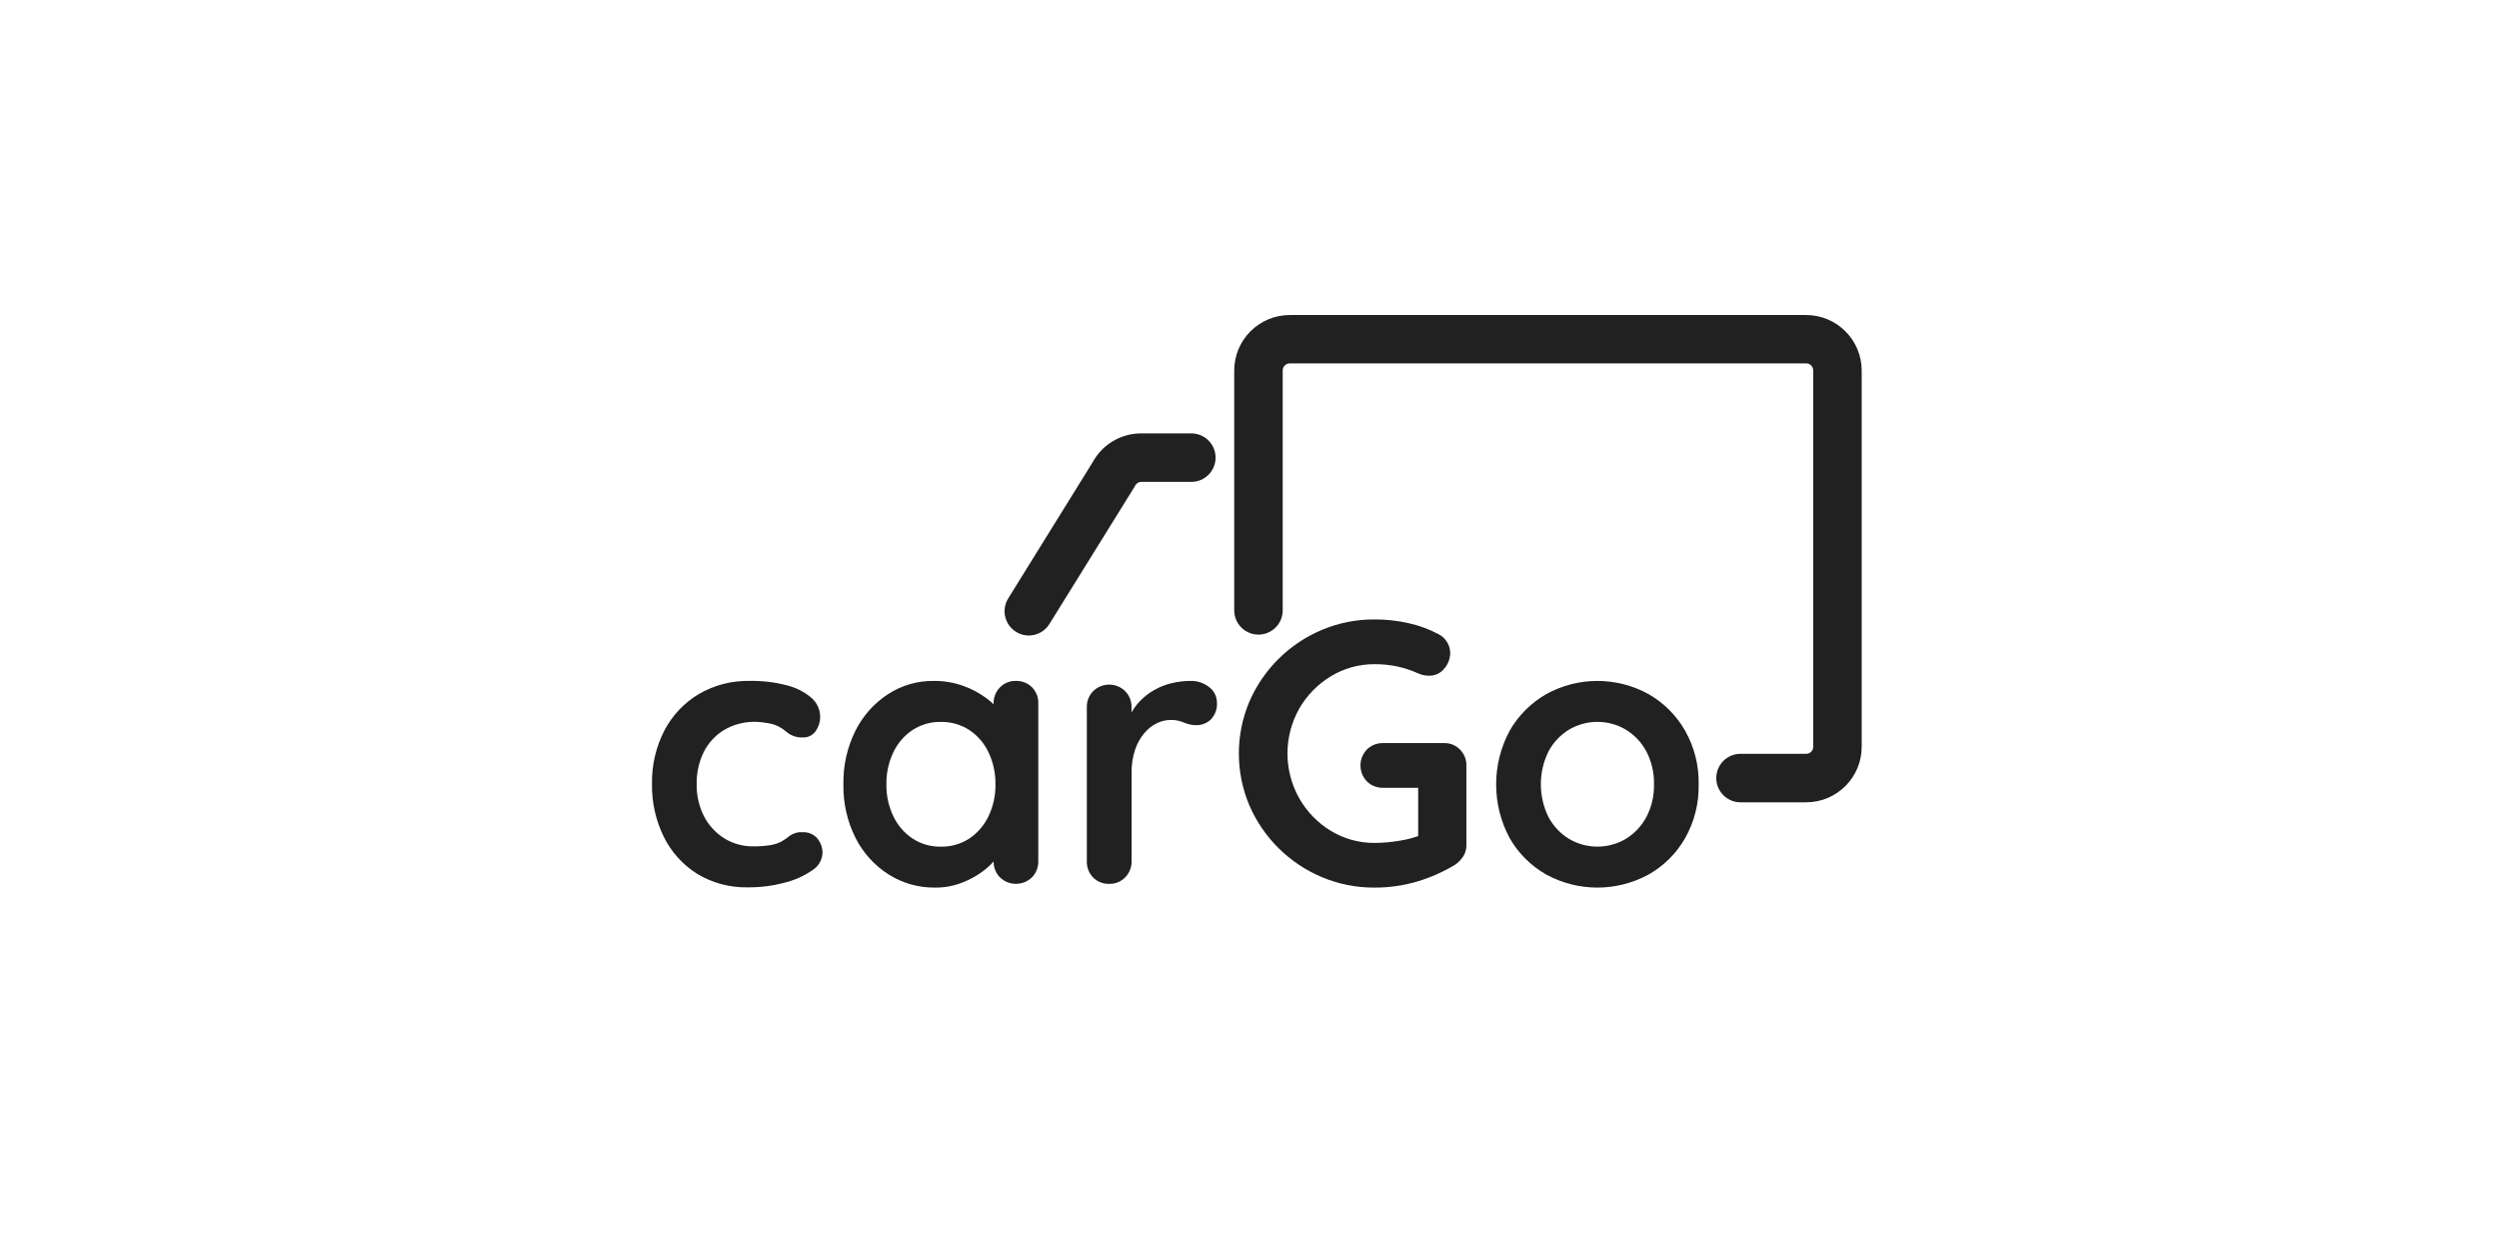
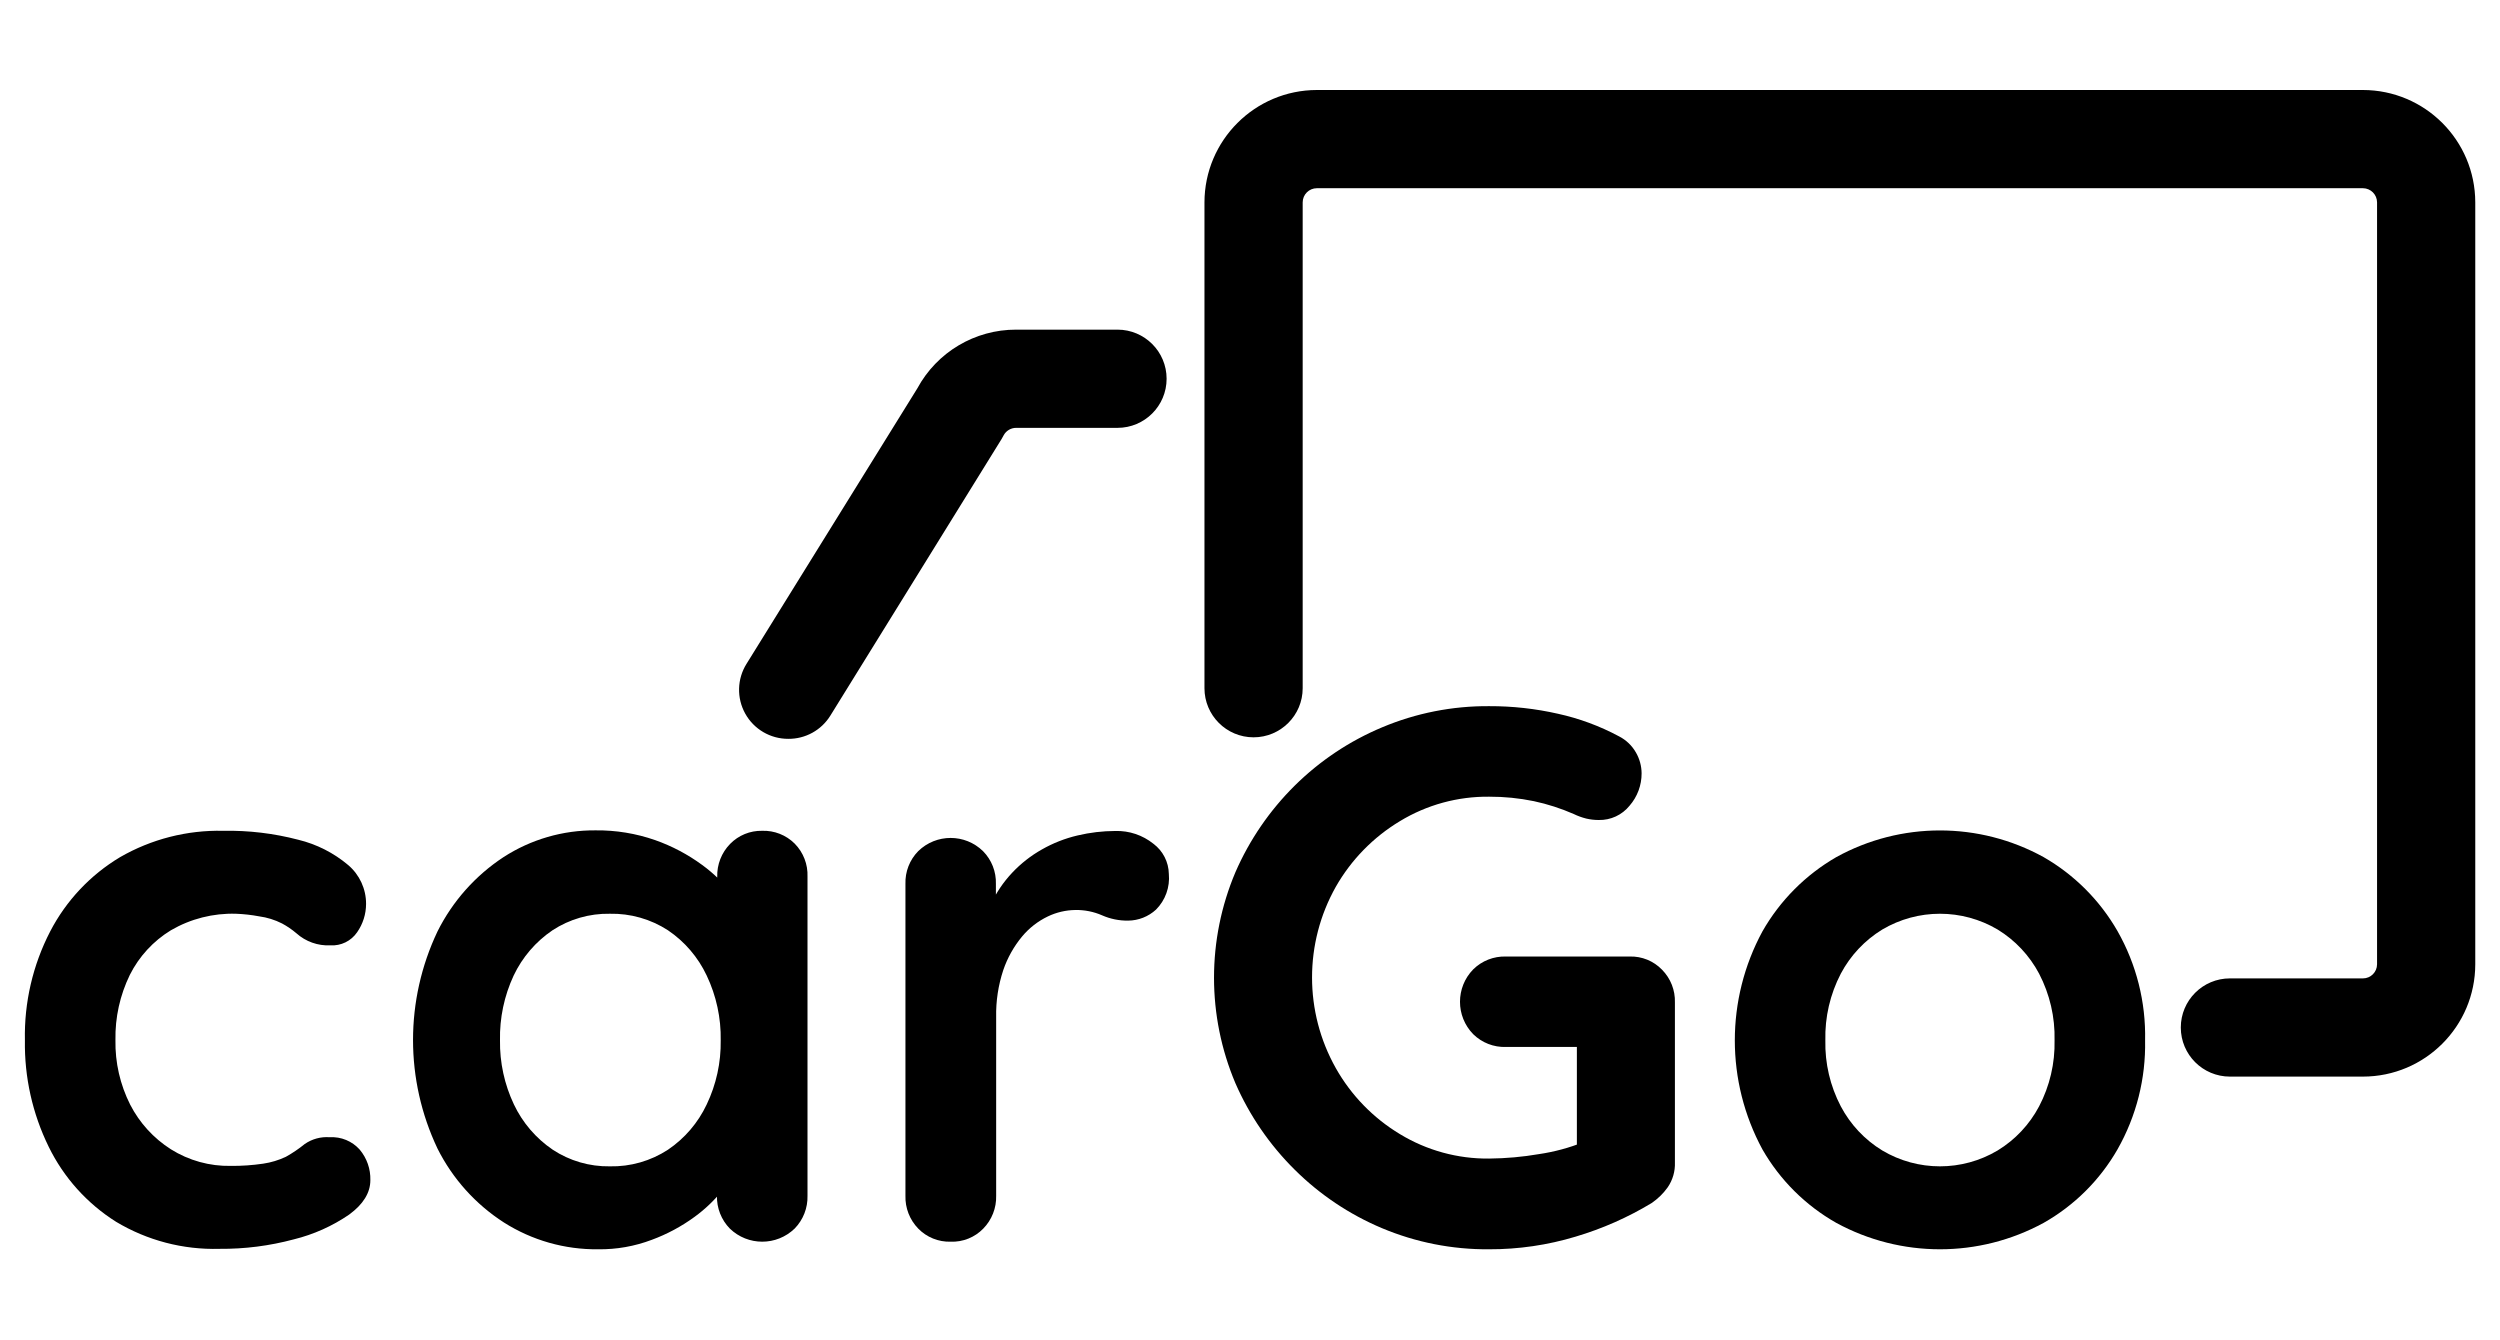
- <svg xmlns="http://www.w3.org/2000/svg" id="Layer_1" data-name="Layer 1" viewBox="0 0 566.93 283.46">
-   <defs>
-     <style>.cls-2{fill:#212121;}</style>
-   </defs>
-   <path class="cls-2" d="M170.09,154.41a31,31,0,0,1,8.41,1,13.68,13.68,0,0,1,5.57,2.83,5.71,5.71,0,0,1,2,4.35,5.48,5.48,0,0,1-1,3.17,3.35,3.35,0,0,1-2.95,1.47,5.33,5.33,0,0,1-3.8-1.35,9.05,9.05,0,0,0-1.61-1.09,7.68,7.68,0,0,0-2.57-.81,17.89,17.89,0,0,0-2.58-.29,13.71,13.71,0,0,0-7.31,1.85,12.47,12.47,0,0,0-4.6,5,16,16,0,0,0-1.6,7.31,15.54,15.54,0,0,0,1.64,7.22,12.93,12.93,0,0,0,4.56,5,12.25,12.25,0,0,0,6.72,1.86,23.47,23.47,0,0,0,3.63-.25,9.25,9.25,0,0,0,2.53-.76,15,15,0,0,0,2.11-1.44,4.32,4.32,0,0,1,2.79-.76,4.18,4.18,0,0,1,3.38,1.39,5.1,5.1,0,0,1,1.18,3.42,4.86,4.86,0,0,1-2.36,3.85,19.06,19.06,0,0,1-6.21,2.78,31,31,0,0,1-8.32,1.06,21.31,21.31,0,0,1-11.57-3.08,20.72,20.72,0,0,1-7.56-8.41,26.25,26.25,0,0,1-2.66-11.9,25.53,25.53,0,0,1,2.83-12.21,20.94,20.94,0,0,1,7.86-8.27A22,22,0,0,1,170.09,154.41Z" />
-   <path class="cls-2" d="M230.48,154.41a5,5,0,0,1,3.63,1.43,5,5,0,0,1,1.44,3.72v35.72a5.07,5.07,0,0,1-1.44,3.68,5.22,5.22,0,0,1-7.26,0,5.07,5.07,0,0,1-1.44-3.68v-4.14l1.86.76a4.78,4.78,0,0,1-1.18,2.66,16.15,16.15,0,0,1-3.21,3.09,19.8,19.8,0,0,1-4.77,2.57,16.35,16.35,0,0,1-6,1.06,19.28,19.28,0,0,1-10.55-3,21.06,21.06,0,0,1-7.48-8.28,25.83,25.83,0,0,1-2.74-12.11,26.1,26.1,0,0,1,2.74-12.21,21.21,21.21,0,0,1,7.39-8.27,18.6,18.6,0,0,1,10.3-3,19.38,19.38,0,0,1,6.68,1.1,20.07,20.07,0,0,1,5.27,2.78,16.1,16.1,0,0,1,3.47,3.42,5.51,5.51,0,0,1,1.22,2.92l-3,1.09v-6.16a5.08,5.08,0,0,1,1.44-3.68A4.84,4.84,0,0,1,230.48,154.41ZM213.42,192a11.43,11.43,0,0,0,6.5-1.86,12.53,12.53,0,0,0,4.35-5.07,16.19,16.19,0,0,0,1.56-7.17,16.41,16.41,0,0,0-1.56-7.27,12.53,12.53,0,0,0-4.35-5.07,11.5,11.5,0,0,0-6.5-1.85,11.37,11.37,0,0,0-6.42,1.85,12.53,12.53,0,0,0-4.35,5.07,16.41,16.41,0,0,0-1.56,7.27,16.19,16.19,0,0,0,1.56,7.17,12.53,12.53,0,0,0,4.35,5.07A11.3,11.3,0,0,0,213.42,192Z" />
-   <path class="cls-2" d="M251.59,200.43A4.87,4.87,0,0,1,248,199a5.07,5.07,0,0,1-1.44-3.68V160.4a5.06,5.06,0,0,1,1.44-3.67,5.19,5.19,0,0,1,7.26,0,5.06,5.06,0,0,1,1.44,3.67v7.94l-.59-5.66a13.43,13.43,0,0,1,2.4-3.59,14.28,14.28,0,0,1,3.34-2.61,15,15,0,0,1,4-1.57,18.43,18.43,0,0,1,4.22-.5,6.52,6.52,0,0,1,4.27,1.43,4.31,4.31,0,0,1,1.73,3.38,5,5,0,0,1-1.44,4,4.71,4.71,0,0,1-3.12,1.23,7.12,7.12,0,0,1-2.92-.59,7.09,7.09,0,0,0-3-.6,7.33,7.33,0,0,0-3.09.72,8.54,8.54,0,0,0-2.87,2.24,11.74,11.74,0,0,0-2.11,3.76,15.52,15.52,0,0,0-.8,5.28v20a5.07,5.07,0,0,1-1.44,3.68A4.87,4.87,0,0,1,251.59,200.43Z" />
-   <path class="cls-2" d="M311.89,201.28a30.29,30.29,0,0,1-12-2.37,31,31,0,0,1-16.43-16.21,30.22,30.22,0,0,1,0-23.65,31,31,0,0,1,16.43-16.21,30.29,30.29,0,0,1,12-2.37,34,34,0,0,1,7.68.85,26.65,26.65,0,0,1,6.85,2.53,4.64,4.64,0,0,1,1.9,1.82A4.74,4.74,0,0,1,329,148a5.49,5.49,0,0,1-1.35,3.63,4.33,4.33,0,0,1-3.47,1.6,6.18,6.18,0,0,1-1.39-.16,7,7,0,0,1-1.39-.51,23.23,23.23,0,0,0-4.48-1.44,24.31,24.31,0,0,0-5-.5,18.9,18.9,0,0,0-10,2.74,20.48,20.48,0,0,0-7.18,7.35,20.71,20.71,0,0,0,0,20.31,20.36,20.36,0,0,0,7.18,7.39,18.9,18.9,0,0,0,10,2.74,33.7,33.7,0,0,0,5.57-.5,22,22,0,0,0,5-1.35l-.76,2.53V177.38l1.43,1.27h-9.37a5.07,5.07,0,0,1-3.68-1.44,5.22,5.22,0,0,1,0-7.26,5.07,5.07,0,0,1,3.68-1.44H327.6a4.84,4.84,0,0,1,3.63,1.48,5,5,0,0,1,1.44,3.67v17.91a4.56,4.56,0,0,1-.81,2.78,7.1,7.1,0,0,1-1.81,1.78,37,37,0,0,1-8.49,3.76A33.49,33.49,0,0,1,311.89,201.28Z" />
-   <path class="cls-2" d="M385.36,177.89a23.71,23.71,0,0,1-3.08,12.2,22,22,0,0,1-8.28,8.23,24.25,24.25,0,0,1-23.22,0,22.17,22.17,0,0,1-8.28-8.23,25.72,25.72,0,0,1,0-24.41,22.42,22.42,0,0,1,8.28-8.27,24,24,0,0,1,23.22,0,22.27,22.27,0,0,1,8.28,8.27A23.72,23.72,0,0,1,385.36,177.89Zm-10.13,0a15.39,15.39,0,0,0-1.73-7.48,12.88,12.88,0,0,0-4.65-4.94,12.67,12.67,0,0,0-12.92,0,12.85,12.85,0,0,0-4.64,4.94,16.84,16.84,0,0,0,0,14.87,12.92,12.92,0,0,0,4.64,4.94,12.67,12.67,0,0,0,12.92,0,13,13,0,0,0,4.65-4.94A15.25,15.25,0,0,0,375.23,177.89Z" />
-   <path class="cls-2" d="M409.76,181.94h-14.9a5.5,5.5,0,0,1,0-11h14.9a1.59,1.59,0,0,0,1.59-1.58V84a1.59,1.59,0,0,0-1.59-1.59H292.6A1.59,1.59,0,0,0,291,84v54.41a5.5,5.5,0,0,1-11,0V84A12.6,12.6,0,0,1,292.6,71.44H409.76A12.61,12.61,0,0,1,422.35,84v85.33A12.6,12.6,0,0,1,409.76,181.94Z" />
-   <path class="cls-2" d="M233.39,144.12a5.51,5.51,0,0,1-4.67-8.41l19.14-30.85a12.53,12.53,0,0,1,11.07-6.58h11.34a5.5,5.5,0,0,1,0,11H258.93a1.56,1.56,0,0,0-1.41.85l-.21.38-19.24,31A5.52,5.52,0,0,1,233.39,144.12Z" />
+ <svg xmlns="http://www.w3.org/2000/svg" id="Layer_1" data-name="Layer 1" viewBox="0 0 280 150">
+   <path d="M25,93.05a30.88,30.88,0,0,1,8.4,1A13.68,13.68,0,0,1,39,96.89a5.68,5.68,0,0,1,2,4.35,5.55,5.55,0,0,1-1,3.17,3.38,3.38,0,0,1-3,1.47,5.33,5.33,0,0,1-3.8-1.35,9.25,9.25,0,0,0-1.61-1.1,8,8,0,0,0-2.57-.8,17.74,17.74,0,0,0-2.58-.29,13.67,13.67,0,0,0-7.3,1.85,12.33,12.33,0,0,0-4.6,5,16,16,0,0,0-1.61,7.3,15.44,15.44,0,0,0,1.65,7.23,12.93,12.93,0,0,0,4.56,5,12.19,12.19,0,0,0,6.71,1.86,23.47,23.47,0,0,0,3.63-.25,9,9,0,0,0,2.54-.77,14.68,14.68,0,0,0,2.11-1.43,4.32,4.32,0,0,1,2.79-.76,4.17,4.17,0,0,1,3.37,1.39,5.11,5.11,0,0,1,1.19,3.42q0,2.11-2.37,3.85a19,19,0,0,1-6.21,2.78,31,31,0,0,1-8.31,1.06A21.35,21.35,0,0,1,13,136.84a20.63,20.63,0,0,1-7.55-8.41,26.13,26.13,0,0,1-2.66-11.91,25.4,25.4,0,0,1,2.83-12.2A20.94,20.94,0,0,1,13.45,96,22.14,22.14,0,0,1,25,93.05Z" />
+   <path d="M85.36,93.05A4.92,4.92,0,0,1,89,94.48a5,5,0,0,1,1.44,3.72v35.72A5.07,5.07,0,0,1,89,137.6a5.22,5.22,0,0,1-7.26,0,5.07,5.07,0,0,1-1.44-3.68v-4.14l1.86.76A4.71,4.71,0,0,1,81,133.2a16.15,16.15,0,0,1-3.21,3.09A19.61,19.61,0,0,1,73,138.86,16.33,16.33,0,0,1,67,139.92a19.29,19.29,0,0,1-10.56-3A21.06,21.06,0,0,1,49,128.64a28.35,28.35,0,0,1,0-24.32A21.39,21.39,0,0,1,56.39,96a18.7,18.7,0,0,1,10.31-3,19.57,19.57,0,0,1,6.67,1.09,20.29,20.29,0,0,1,5.28,2.79,16.27,16.27,0,0,1,3.46,3.42,5.43,5.43,0,0,1,1.22,2.92l-3,1.09V98.2a5.07,5.07,0,0,1,1.44-3.68A4.87,4.87,0,0,1,85.36,93.05ZM68.3,130.63a11.46,11.46,0,0,0,6.51-1.86,12.59,12.59,0,0,0,4.34-5.07,16.07,16.07,0,0,0,1.57-7.18,16.26,16.26,0,0,0-1.57-7.26,12.59,12.59,0,0,0-4.34-5.07,11.53,11.53,0,0,0-6.51-1.85,11.37,11.37,0,0,0-6.42,1.85,12.69,12.69,0,0,0-4.35,5.07A16.4,16.4,0,0,0,56,116.52a16.2,16.2,0,0,0,1.56,7.18,12.69,12.69,0,0,0,4.35,5.07A11.3,11.3,0,0,0,68.3,130.63Z" />
+   <path d="M106.47,139.07a4.87,4.87,0,0,1-3.63-1.47,5.06,5.06,0,0,1-1.43-3.68V99a5,5,0,0,1,1.43-3.67,5.19,5.19,0,0,1,7.26,0A5,5,0,0,1,111.54,99V107l-.59-5.66a13.22,13.22,0,0,1,2.41-3.59,14,14,0,0,1,3.33-2.61,15,15,0,0,1,4-1.57,18.51,18.51,0,0,1,4.23-.5,6.51,6.51,0,0,1,4.26,1.43,4.31,4.31,0,0,1,1.73,3.38,5,5,0,0,1-1.44,4,4.67,4.67,0,0,1-3.12,1.23,7,7,0,0,1-2.91-.59,7.17,7.17,0,0,0-3-.6,7.32,7.32,0,0,0-3.08.72,8.57,8.57,0,0,0-2.88,2.24,11.93,11.93,0,0,0-2.11,3.76,15.77,15.77,0,0,0-.8,5.28v20a5.07,5.07,0,0,1-1.44,3.68A4.84,4.84,0,0,1,106.47,139.07Z" />
+   <path d="M166.77,139.92a30.33,30.33,0,0,1-12-2.37A30.84,30.84,0,0,1,145,131a31.2,31.2,0,0,1-6.63-9.67,30.33,30.33,0,0,1,0-23.65A31.2,31.2,0,0,1,145,88a30.84,30.84,0,0,1,9.8-6.54,30.33,30.33,0,0,1,12-2.37,34.2,34.2,0,0,1,7.69.85,26.45,26.45,0,0,1,6.84,2.53,4.58,4.58,0,0,1,1.9,1.82,4.74,4.74,0,0,1,.63,2.32,5.49,5.49,0,0,1-1.35,3.63,4.31,4.31,0,0,1-3.46,1.6,6.12,6.12,0,0,1-1.39-.16,7.12,7.12,0,0,1-1.4-.51,23.35,23.35,0,0,0-4.47-1.44,24.33,24.33,0,0,0-5-.5,18.86,18.86,0,0,0-10,2.74,20.32,20.32,0,0,0-7.18,7.35,20.71,20.71,0,0,0,0,20.31,20.2,20.2,0,0,0,7.18,7.39,18.86,18.86,0,0,0,10,2.74,35,35,0,0,0,5.58-.5,22,22,0,0,0,5-1.35l-.76,2.53V116l1.44,1.26h-9.38a5,5,0,0,1-3.67-1.43,5.19,5.19,0,0,1,0-7.26,5,5,0,0,1,3.67-1.44h13.85a4.84,4.84,0,0,1,3.63,1.48,5,5,0,0,1,1.44,3.67v17.91a4.62,4.62,0,0,1-.8,2.78,7.13,7.13,0,0,1-1.82,1.78,36.56,36.56,0,0,1-8.49,3.75A33.16,33.16,0,0,1,166.77,139.92Z" />
+   <path d="M240.25,116.52a23.73,23.73,0,0,1-3.09,12.21,22.07,22.07,0,0,1-8.27,8.23,24.27,24.27,0,0,1-23.23,0,22.07,22.07,0,0,1-8.27-8.23,25.65,25.65,0,0,1,0-24.41A22.42,22.42,0,0,1,205.66,96a24.05,24.05,0,0,1,23.23,0,22.42,22.42,0,0,1,8.27,8.28A23.71,23.71,0,0,1,240.25,116.52Zm-10.14,0a15.38,15.38,0,0,0-1.73-7.47,12.85,12.85,0,0,0-4.64-4.94,12.69,12.69,0,0,0-12.93,0,12.85,12.85,0,0,0-4.64,4.94,15.38,15.38,0,0,0-1.73,7.47,15.2,15.2,0,0,0,1.73,7.39,12.78,12.78,0,0,0,4.64,4.94,12.63,12.63,0,0,0,12.93,0,12.78,12.78,0,0,0,4.64-4.94A15.2,15.2,0,0,0,230.11,116.52Z" />
+   <path d="M264.65,120.58h-14.9a5.5,5.5,0,0,1,0-11h14.9a1.58,1.58,0,0,0,1.58-1.58V22.67a1.59,1.59,0,0,0-1.58-1.59H147.49a1.59,1.59,0,0,0-1.59,1.59V77.08a5.5,5.5,0,1,1-11,0V22.67a12.61,12.61,0,0,1,12.59-12.59H264.65a12.6,12.6,0,0,1,12.58,12.59V108A12.59,12.59,0,0,1,264.65,120.58Z" />
+   <path d="M88.28,82.75a5.49,5.49,0,0,1-4.67-8.4L102.74,43.5a12.55,12.55,0,0,1,11.07-6.58h11.35a5.5,5.5,0,0,1,0,11H113.81a1.59,1.59,0,0,0-1.41.85,3.59,3.59,0,0,1-.21.38L93,80.15A5.48,5.48,0,0,1,88.28,82.75Z" />
</svg>
